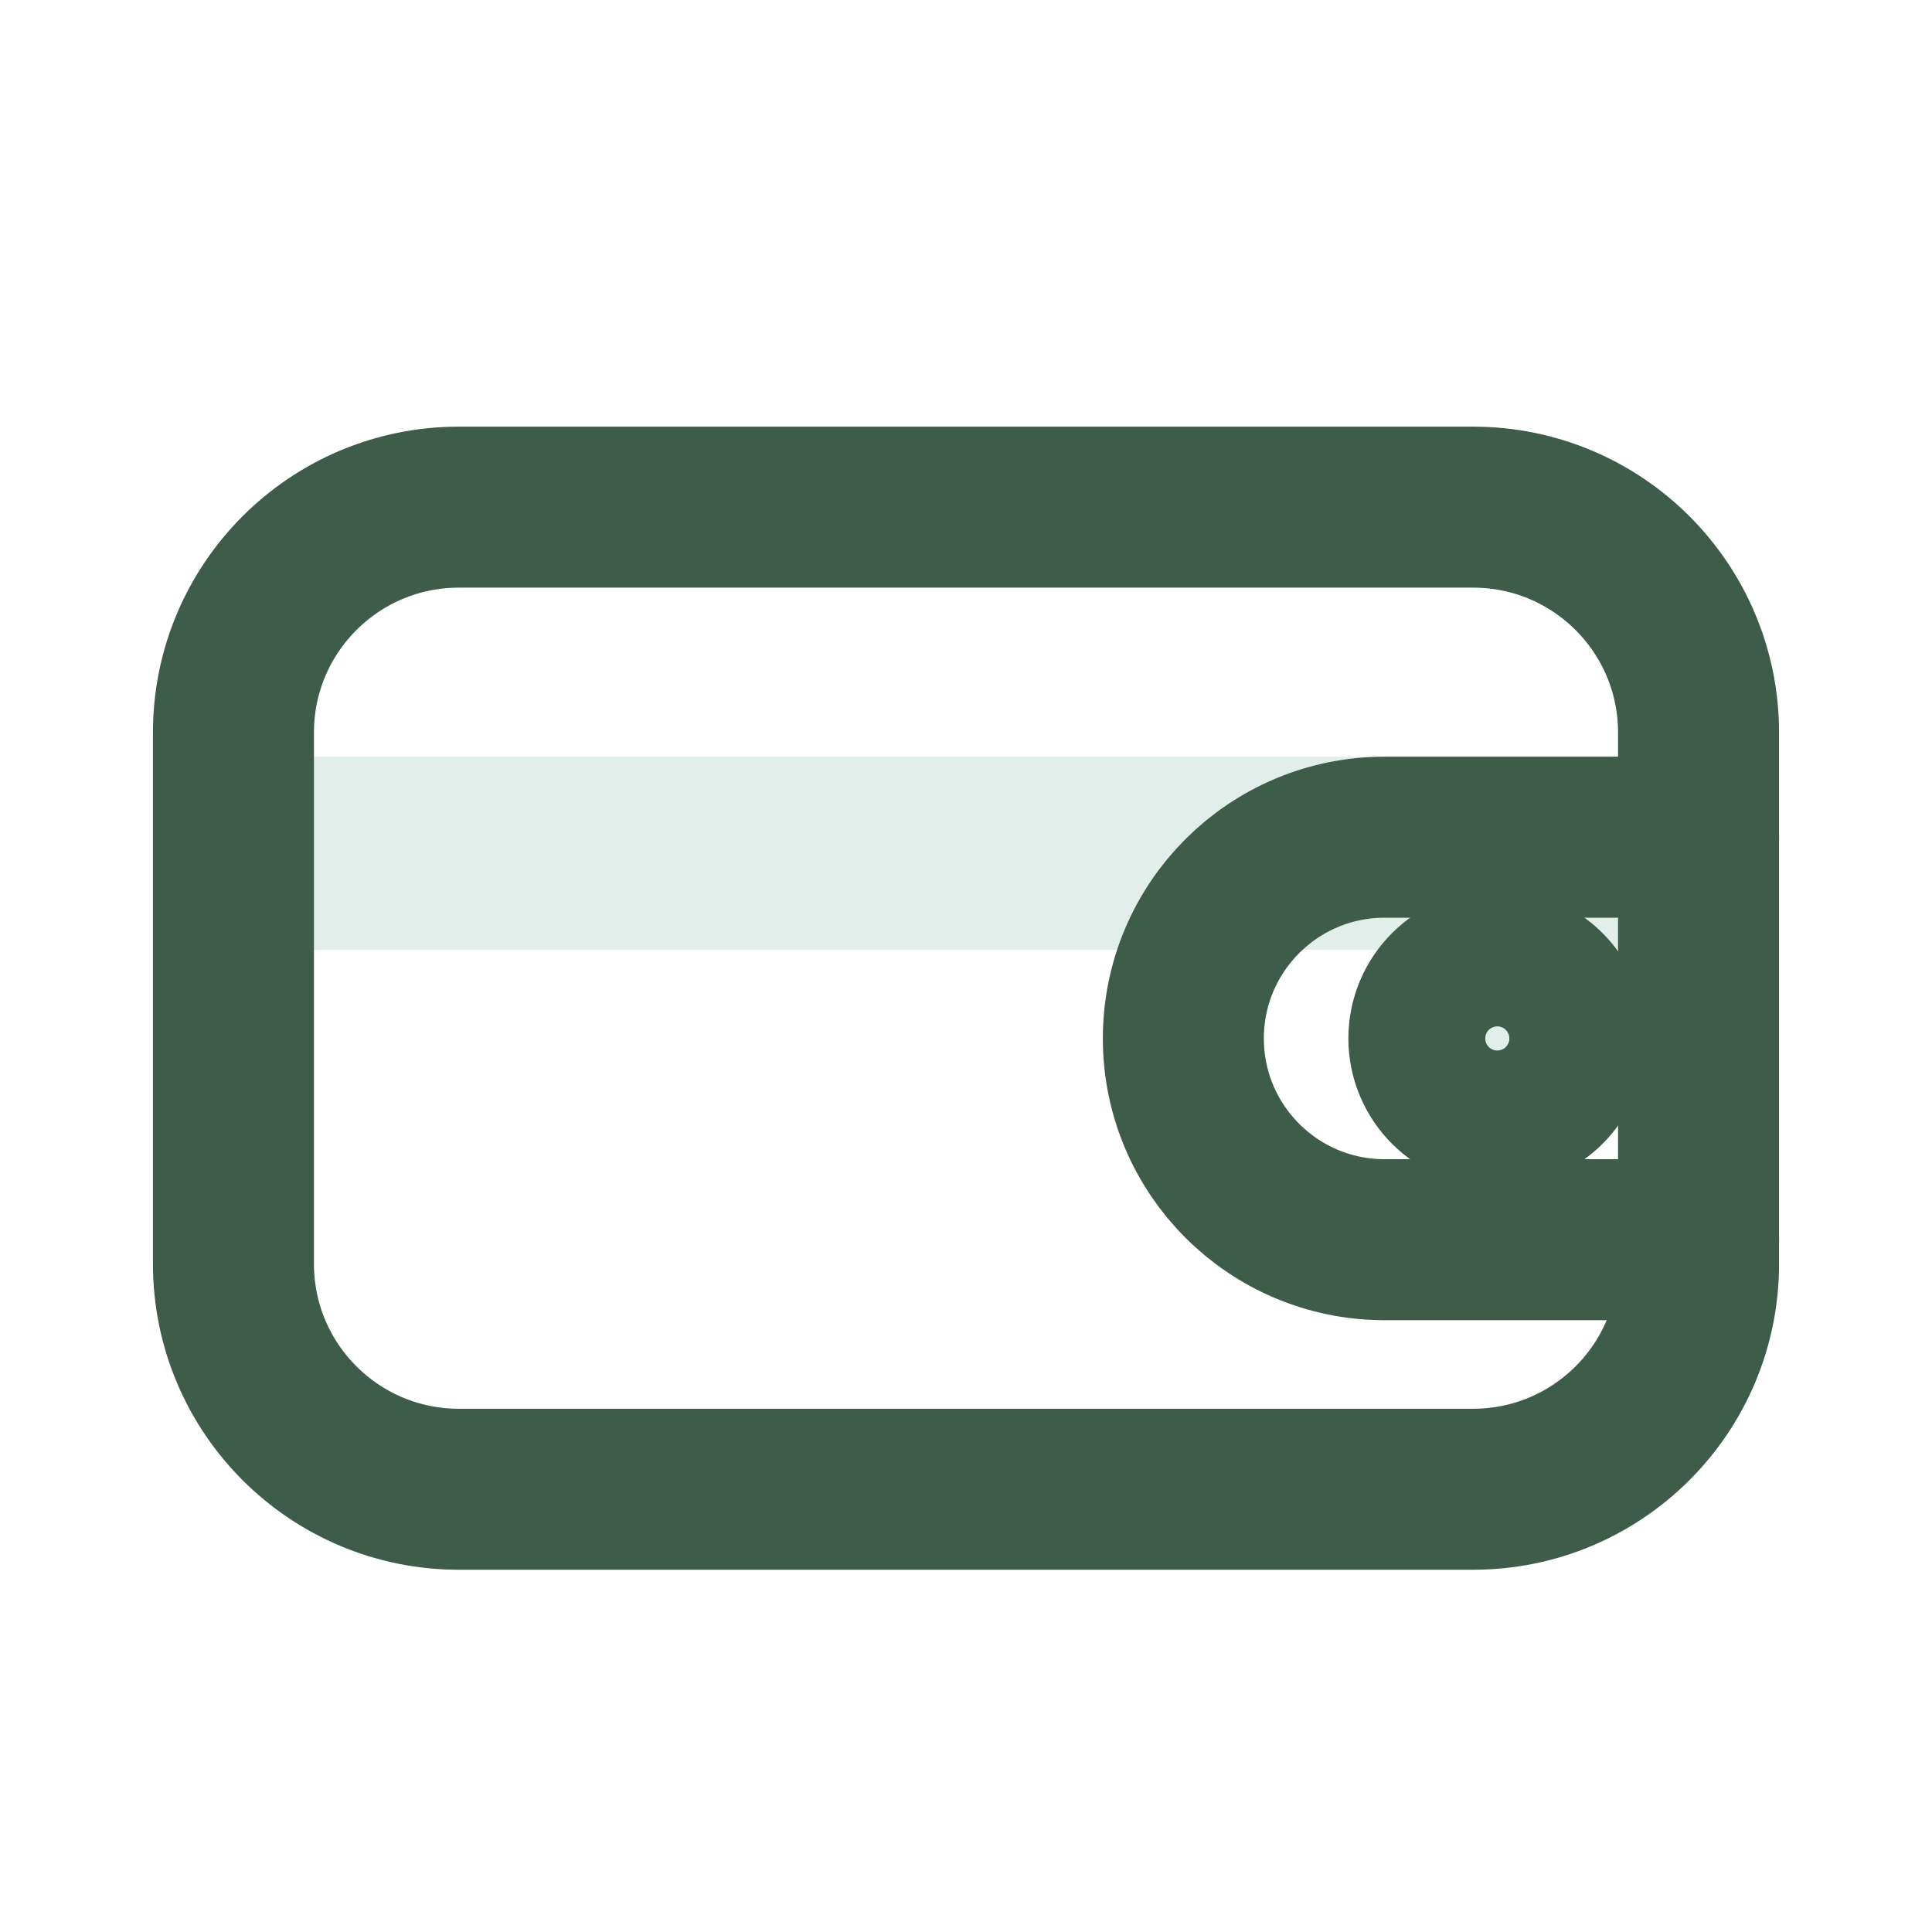
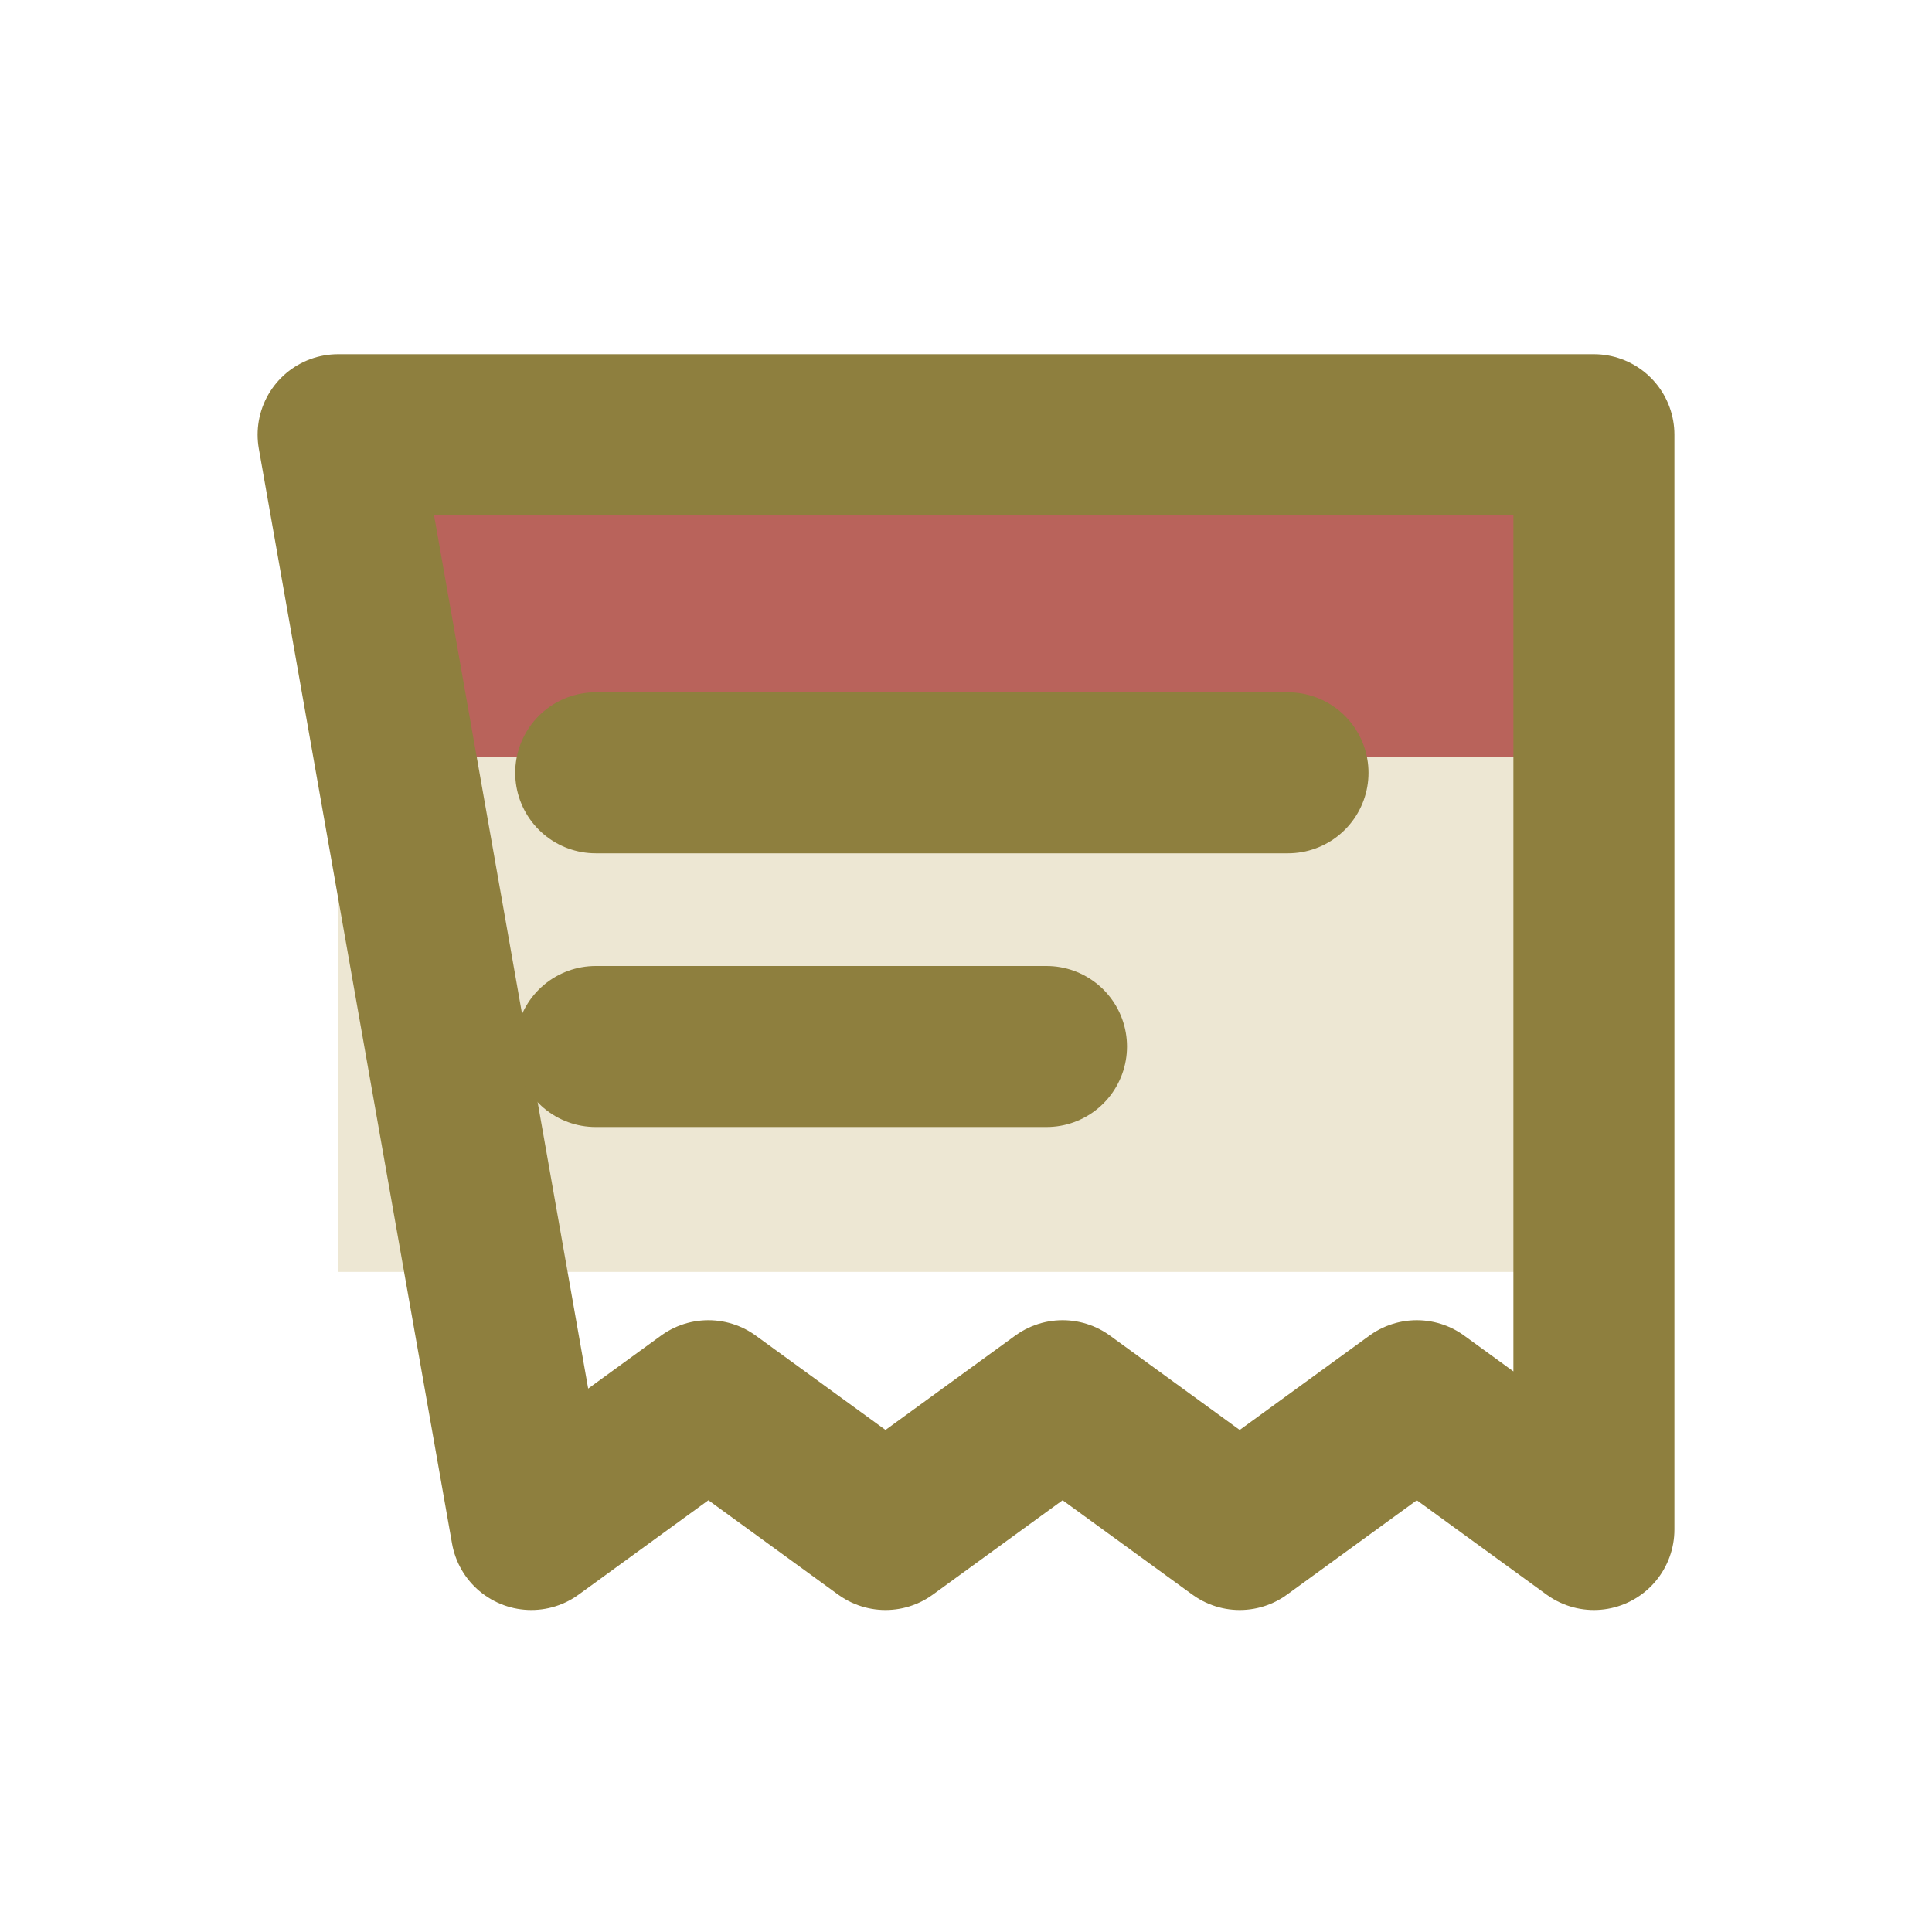
<svg xmlns="http://www.w3.org/2000/svg" width="24" height="24" viewBox="0 0 24 24" role="img" aria-label="feature-expense">
  <g id="feature-expense-active" fill="none">
-     <path d="M2.9 9.4h18.2v2.4H2.9Z" fill="#E2EEE9" stroke="none" />
-     <path d="M17.5 11.7a1.45 1.45 0 0 1 0 2.9Z" fill="#E2EEE9" stroke="none" />
-     <g fill="none" stroke="#3D5C4A" stroke-width="2.0" stroke-linecap="round" stroke-linejoin="round">
-       <rect x="2.9" y="6.3" width="18.2" height="12.2" rx="2.8" />
-       <path d="M21.1 10.4h-3.9a2.5 2.5 0 0 0 0 5.0h3.9" />
-       <circle cx="18.6" cy="12.9" r="0.85" />
+     <path d="M4.2 5.4h15.6v10.4H4.2Z" fill="#EDE7D3" stroke="none" />
+     <path d="M4.2 5.4h15.6v4.0H4.2Z" fill="#B9635B" stroke="none" />
+     <g fill="none" stroke="#8E7F3E" stroke-width="2.0" stroke-linecap="round" stroke-linejoin="round">
+       <path d="M4.2 5.4h15.6v13.6l-2.2-1.6-2.2 1.6-2.2-1.6-2.2 1.6-2.2-1.6-2.2 1.6Z" />
+       <path d="M7.4 9.6h8.6" />
+       <path d="M7.4 13.0h5.6" />
    </g>
  </g>
</svg>
